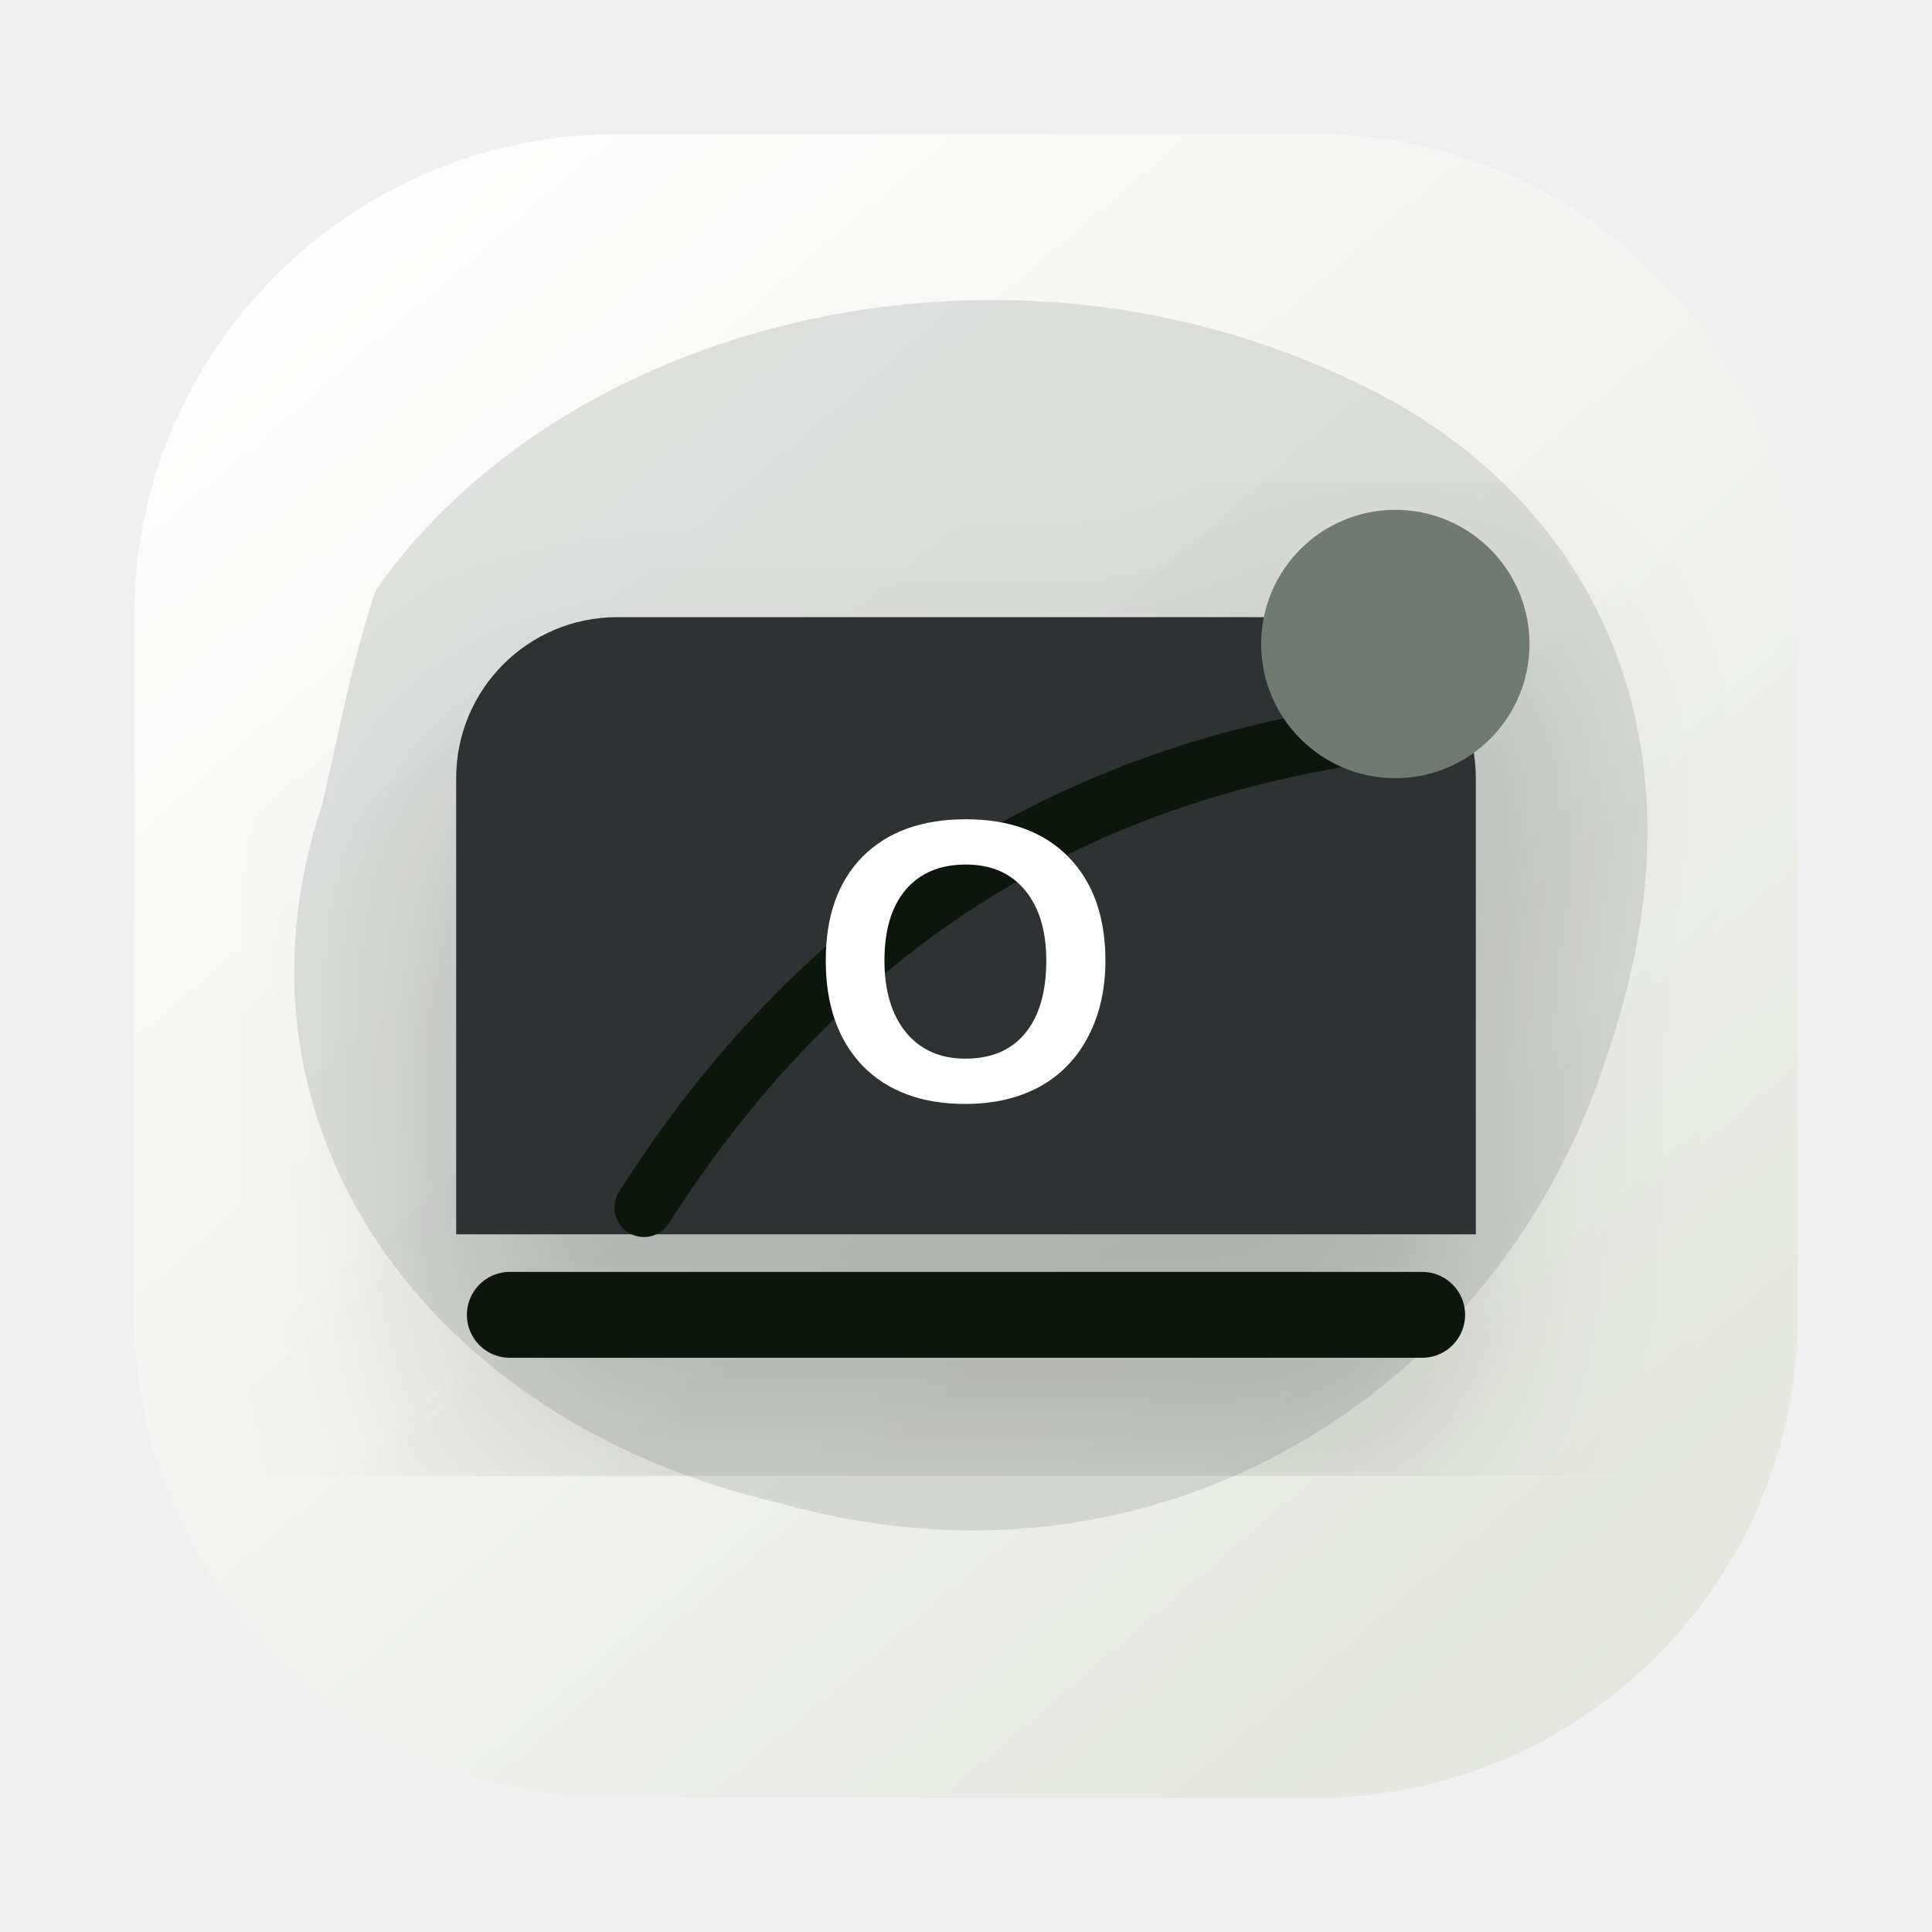
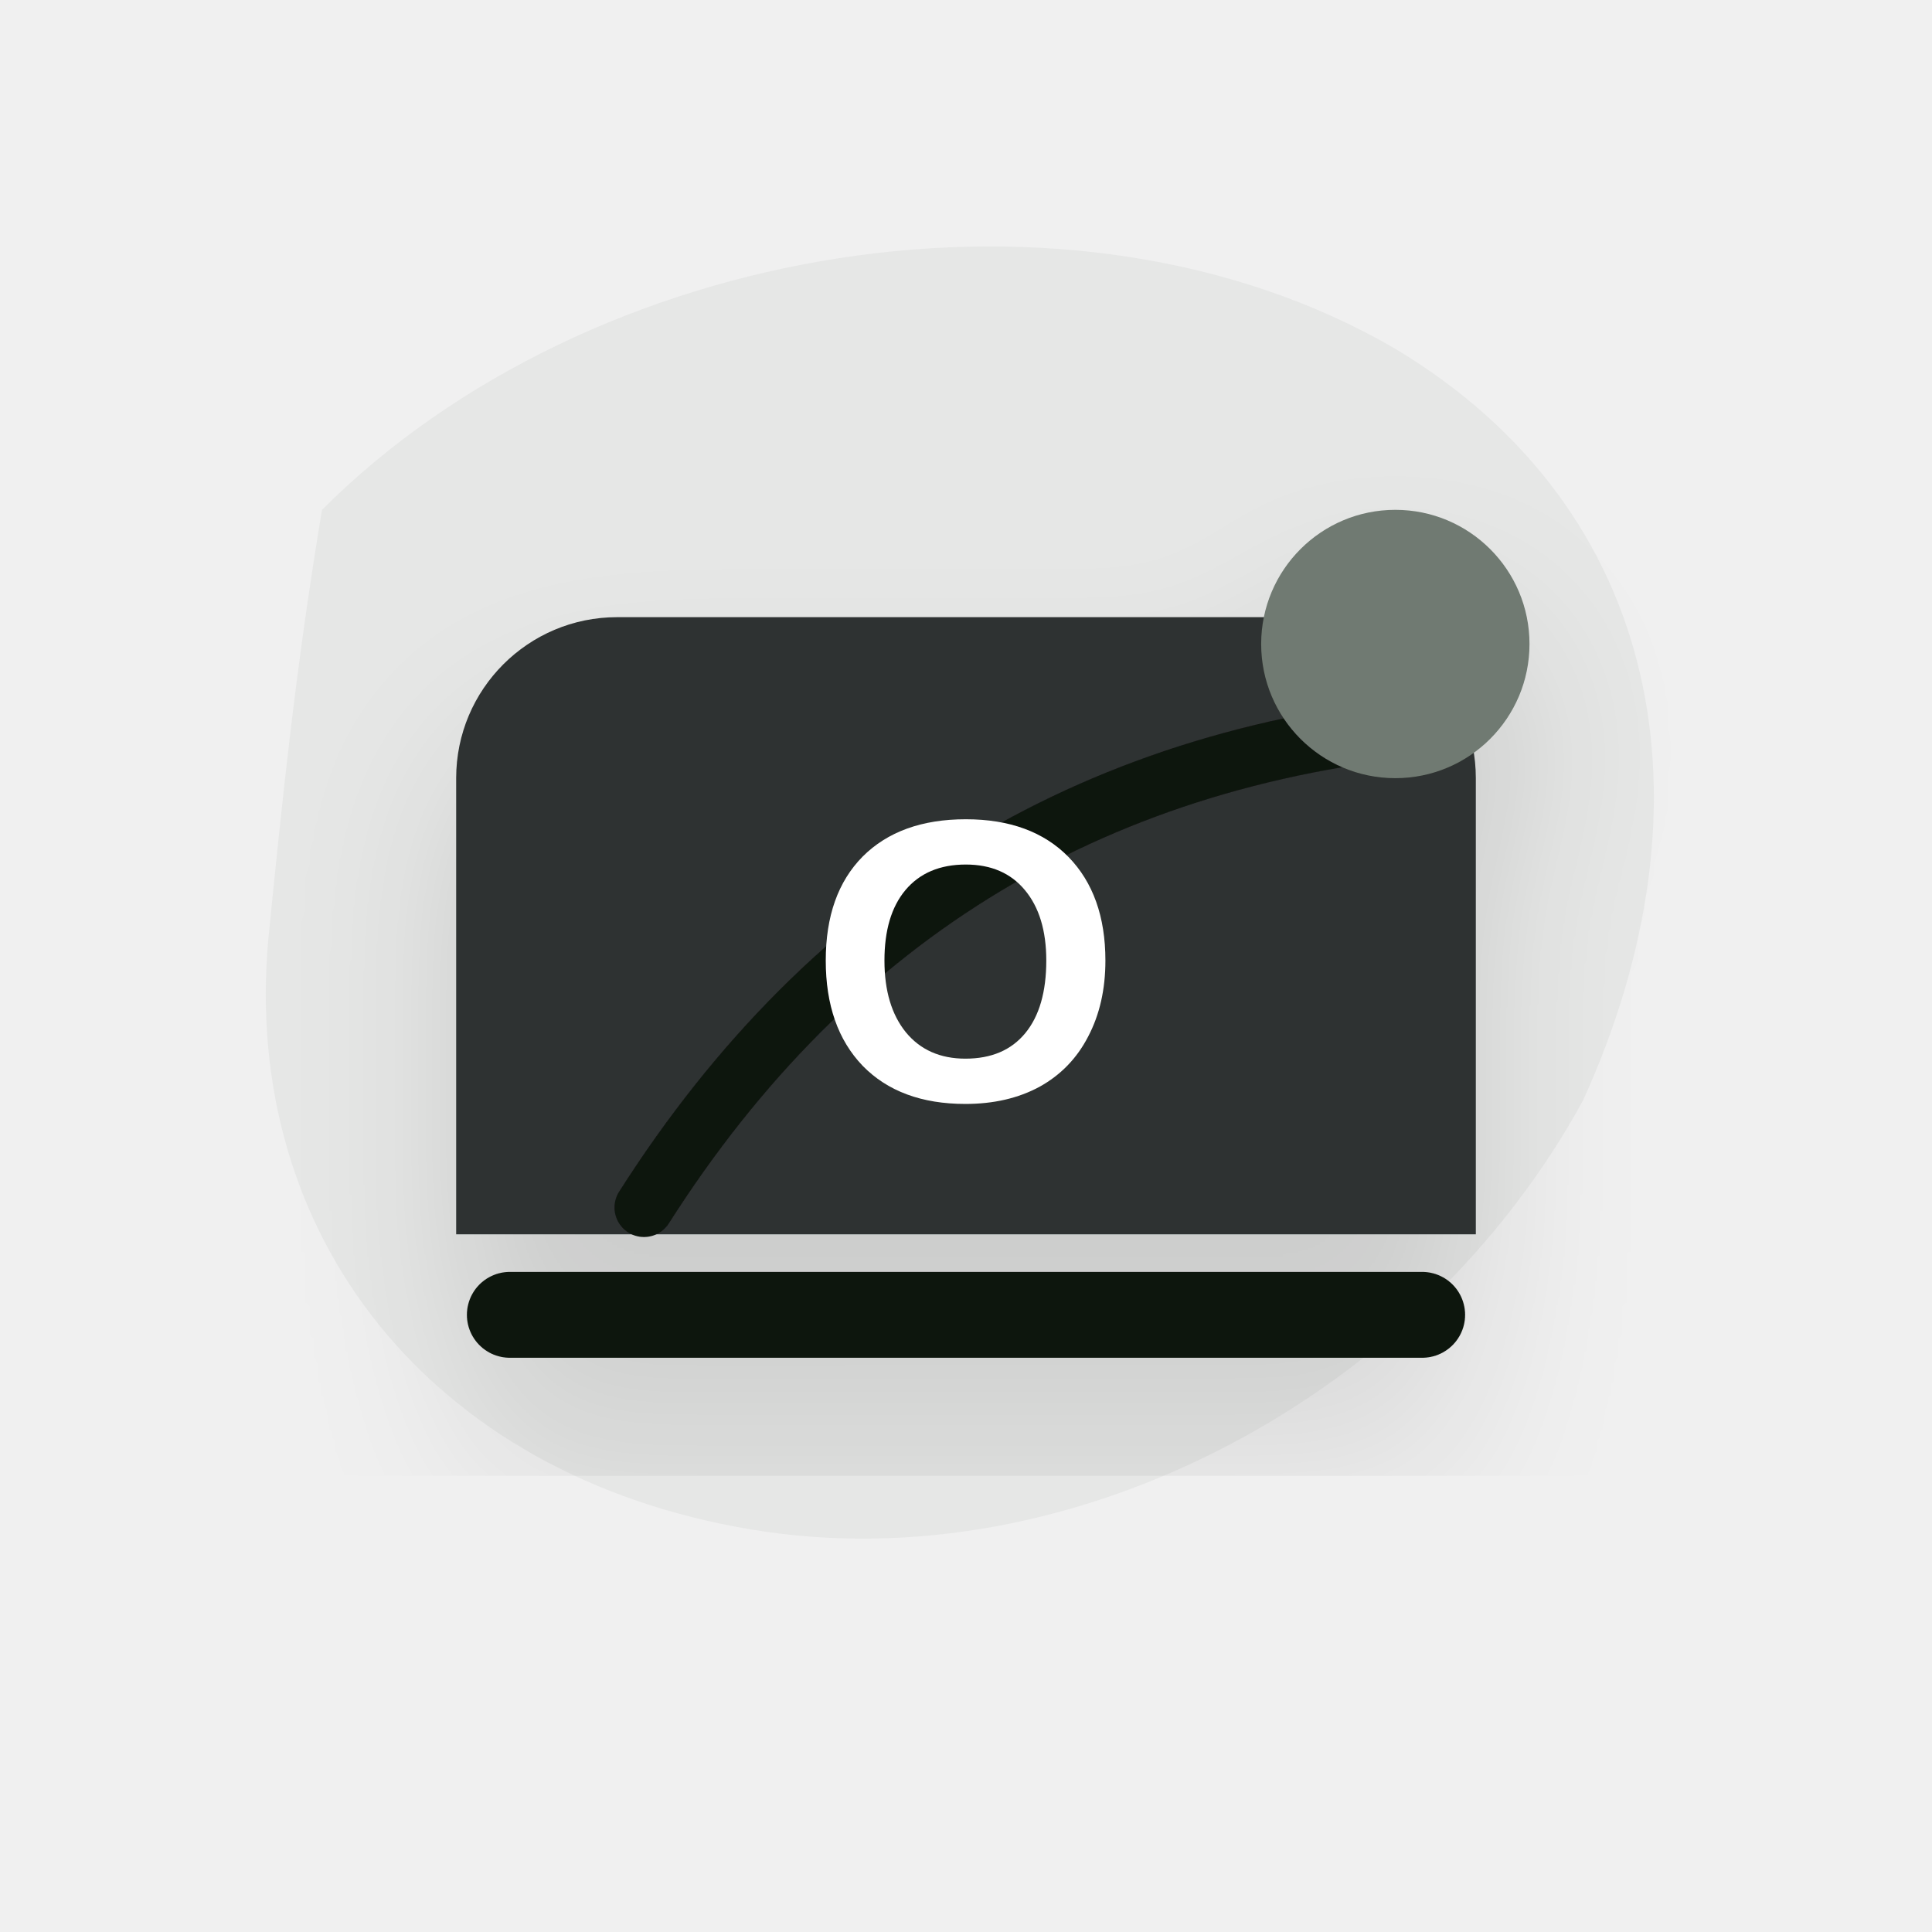
<svg xmlns="http://www.w3.org/2000/svg" viewBox="0 0 72 72" role="img" aria-label="Orvyn logo">
  <defs>
-     <linearGradient id="g-orvyn" x1="12" y1="8" x2="60" y2="64" gradientUnits="userSpaceOnUse">
-       <stop offset="0" stop-color="#fff" stop-opacity=".95" />
-       <stop offset="1" stop-color="#e4e6df" />
-     </linearGradient>
    <filter id="s-orvyn" x="-20%" y="-20%" width="140%" height="140%">
-       <feDropShadow dx="0" dy="5" stdDeviation="4" flood-color="#101211" flood-opacity=".18" />
+       <feDropShadow dx="0" dy="4" stdDeviation="3" flood-color="#101211" flood-opacity=".12" />
    </filter>
  </defs>
-   <rect x="5" y="5" width="62" height="62" rx="18" fill="url(#g-orvyn)" />
-   <path d="M14 22c7-10 23-14 36-8 9 4 14 13 10 25-4 13-17 21-31 17-13-3-21-14-17-26 .5-2 1-5 2-8Z" fill="#707a72" opacity=".2" />
-   <g filter="url(#s-orvyn)">
-     <path d="M19 49h34" stroke="#101211" stroke-width="3.2" stroke-linecap="round" stroke-linejoin="round" fill="none" />
+   <path d="M12 19c10-10 28-13 40-6 10 6 12 17 7 28-6 11-19 18-31 16-12-2-19-11-18-22 .5-5 1-10 2-16Z" fill="#707a72" opacity=".08" />
+   <g filter="url(#s-orvyn)" fill="none">
+     <path d="M19 49h34" stroke="#101211" stroke-width="3.2" stroke-linecap="round" stroke-linejoin="round" />
    <path d="M23 23h26a6 6 0 0 1 6 6v17H17V29a6 6 0 0 1 6-6Z" fill="#2e3330" />
-     <path d="M24 45c7-11 17-17 30-18" stroke="#101211" stroke-width="2.2" stroke-linecap="round" stroke-linejoin="round" fill="none" />
+     <path d="M24 45c7-11 17-17 30-18" stroke="#101211" stroke-width="2.2" stroke-linecap="round" stroke-linejoin="round" />
    <circle cx="52" cy="24" r="5" fill="#707a72" />
    <text x="36" y="41" text-anchor="middle" font-size="15" font-family="Arial, sans-serif" font-weight="900" fill="#fff">O</text>
  </g>
</svg>
